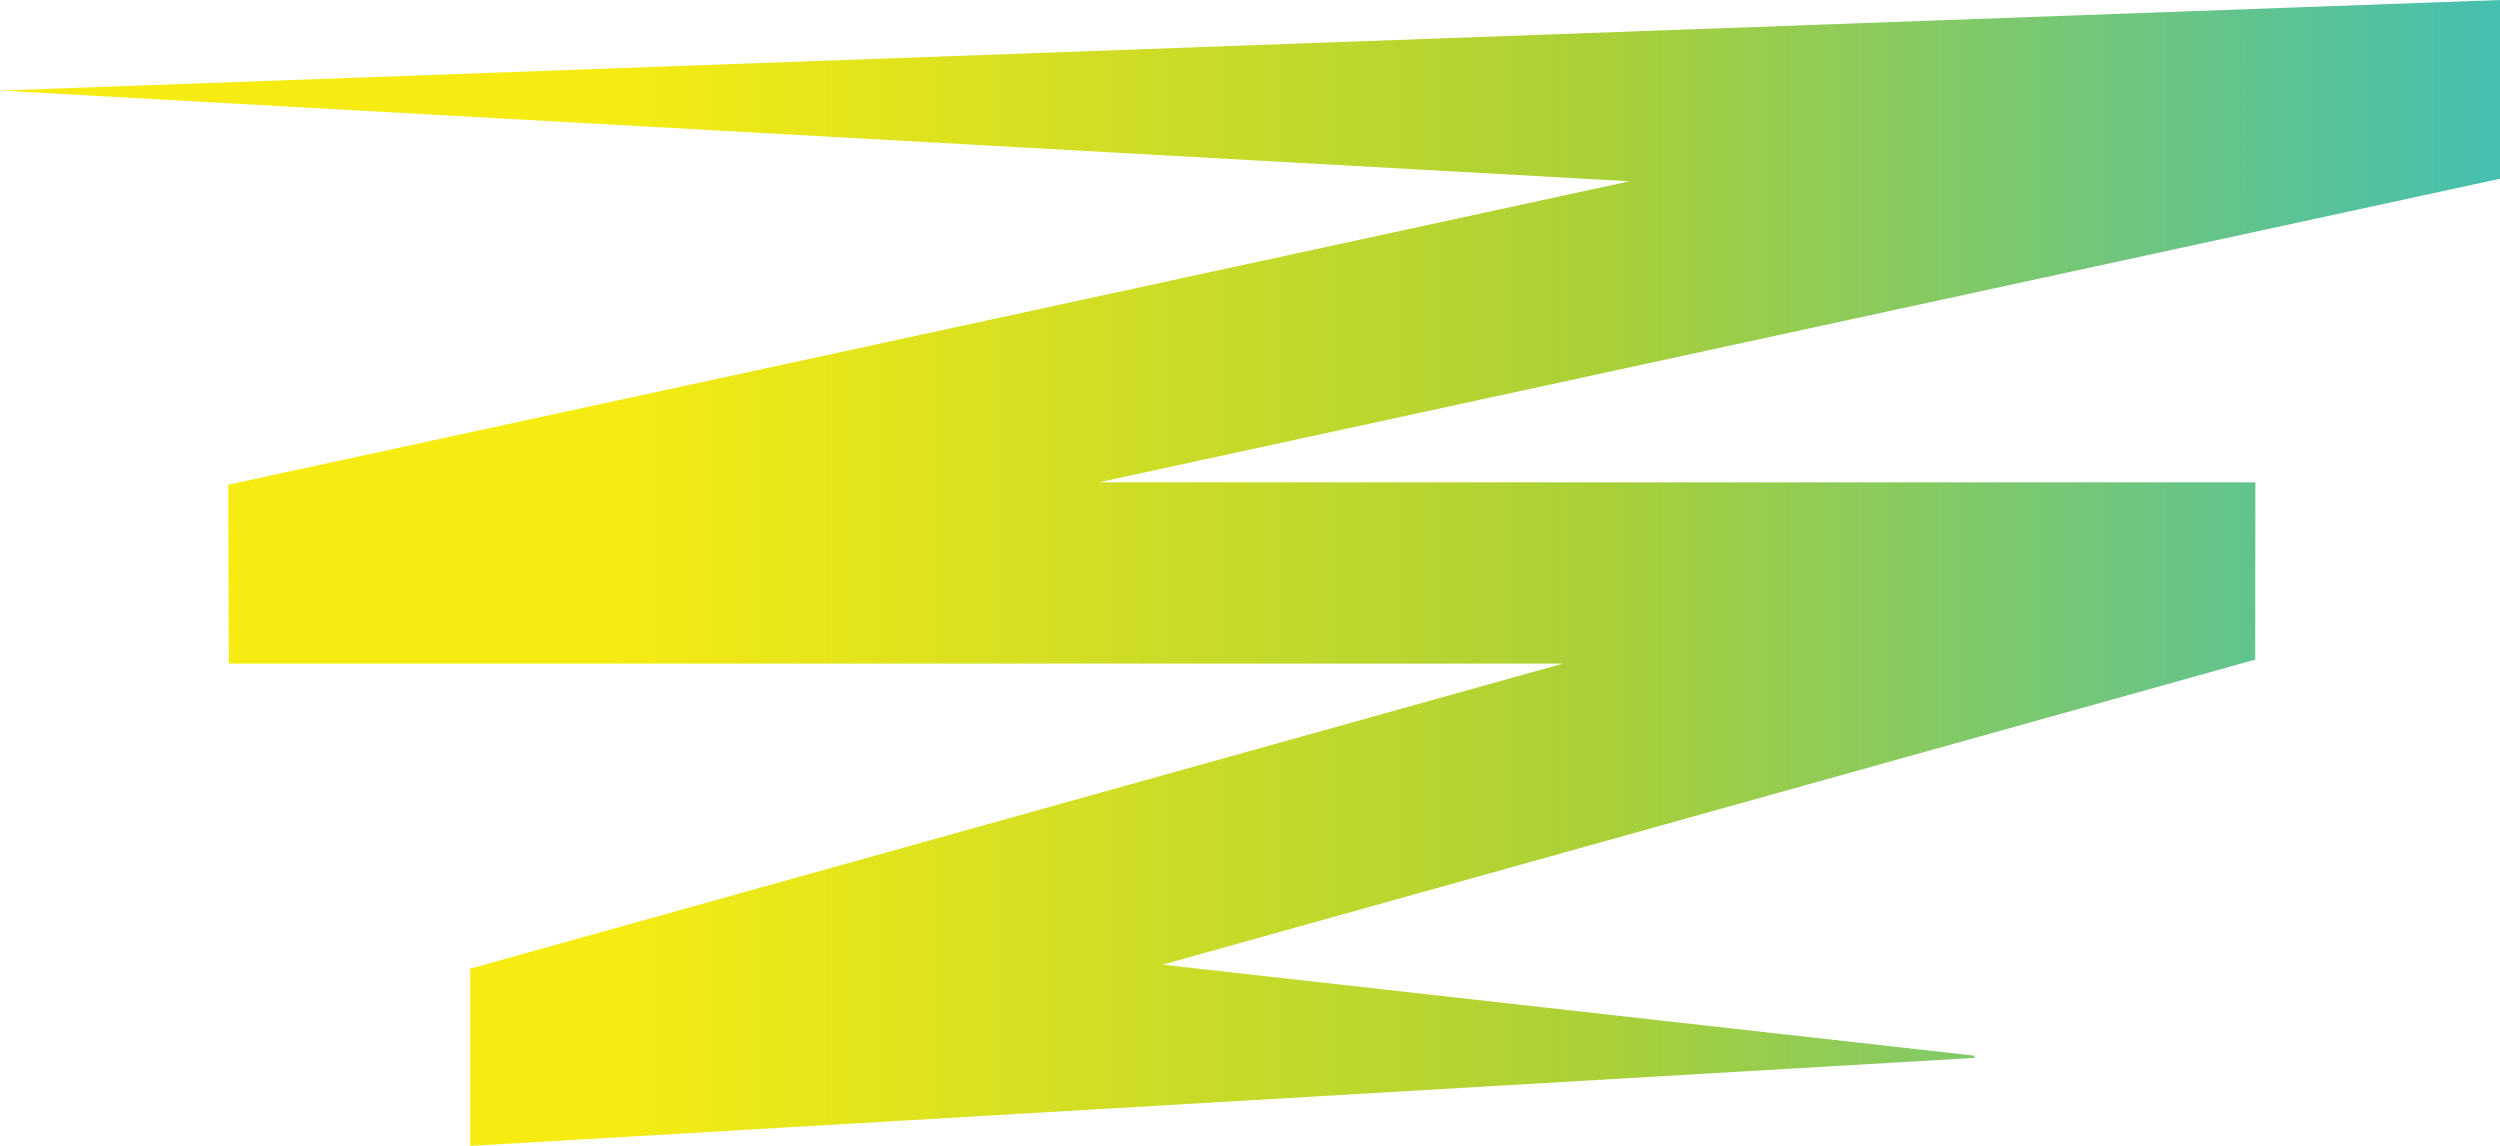
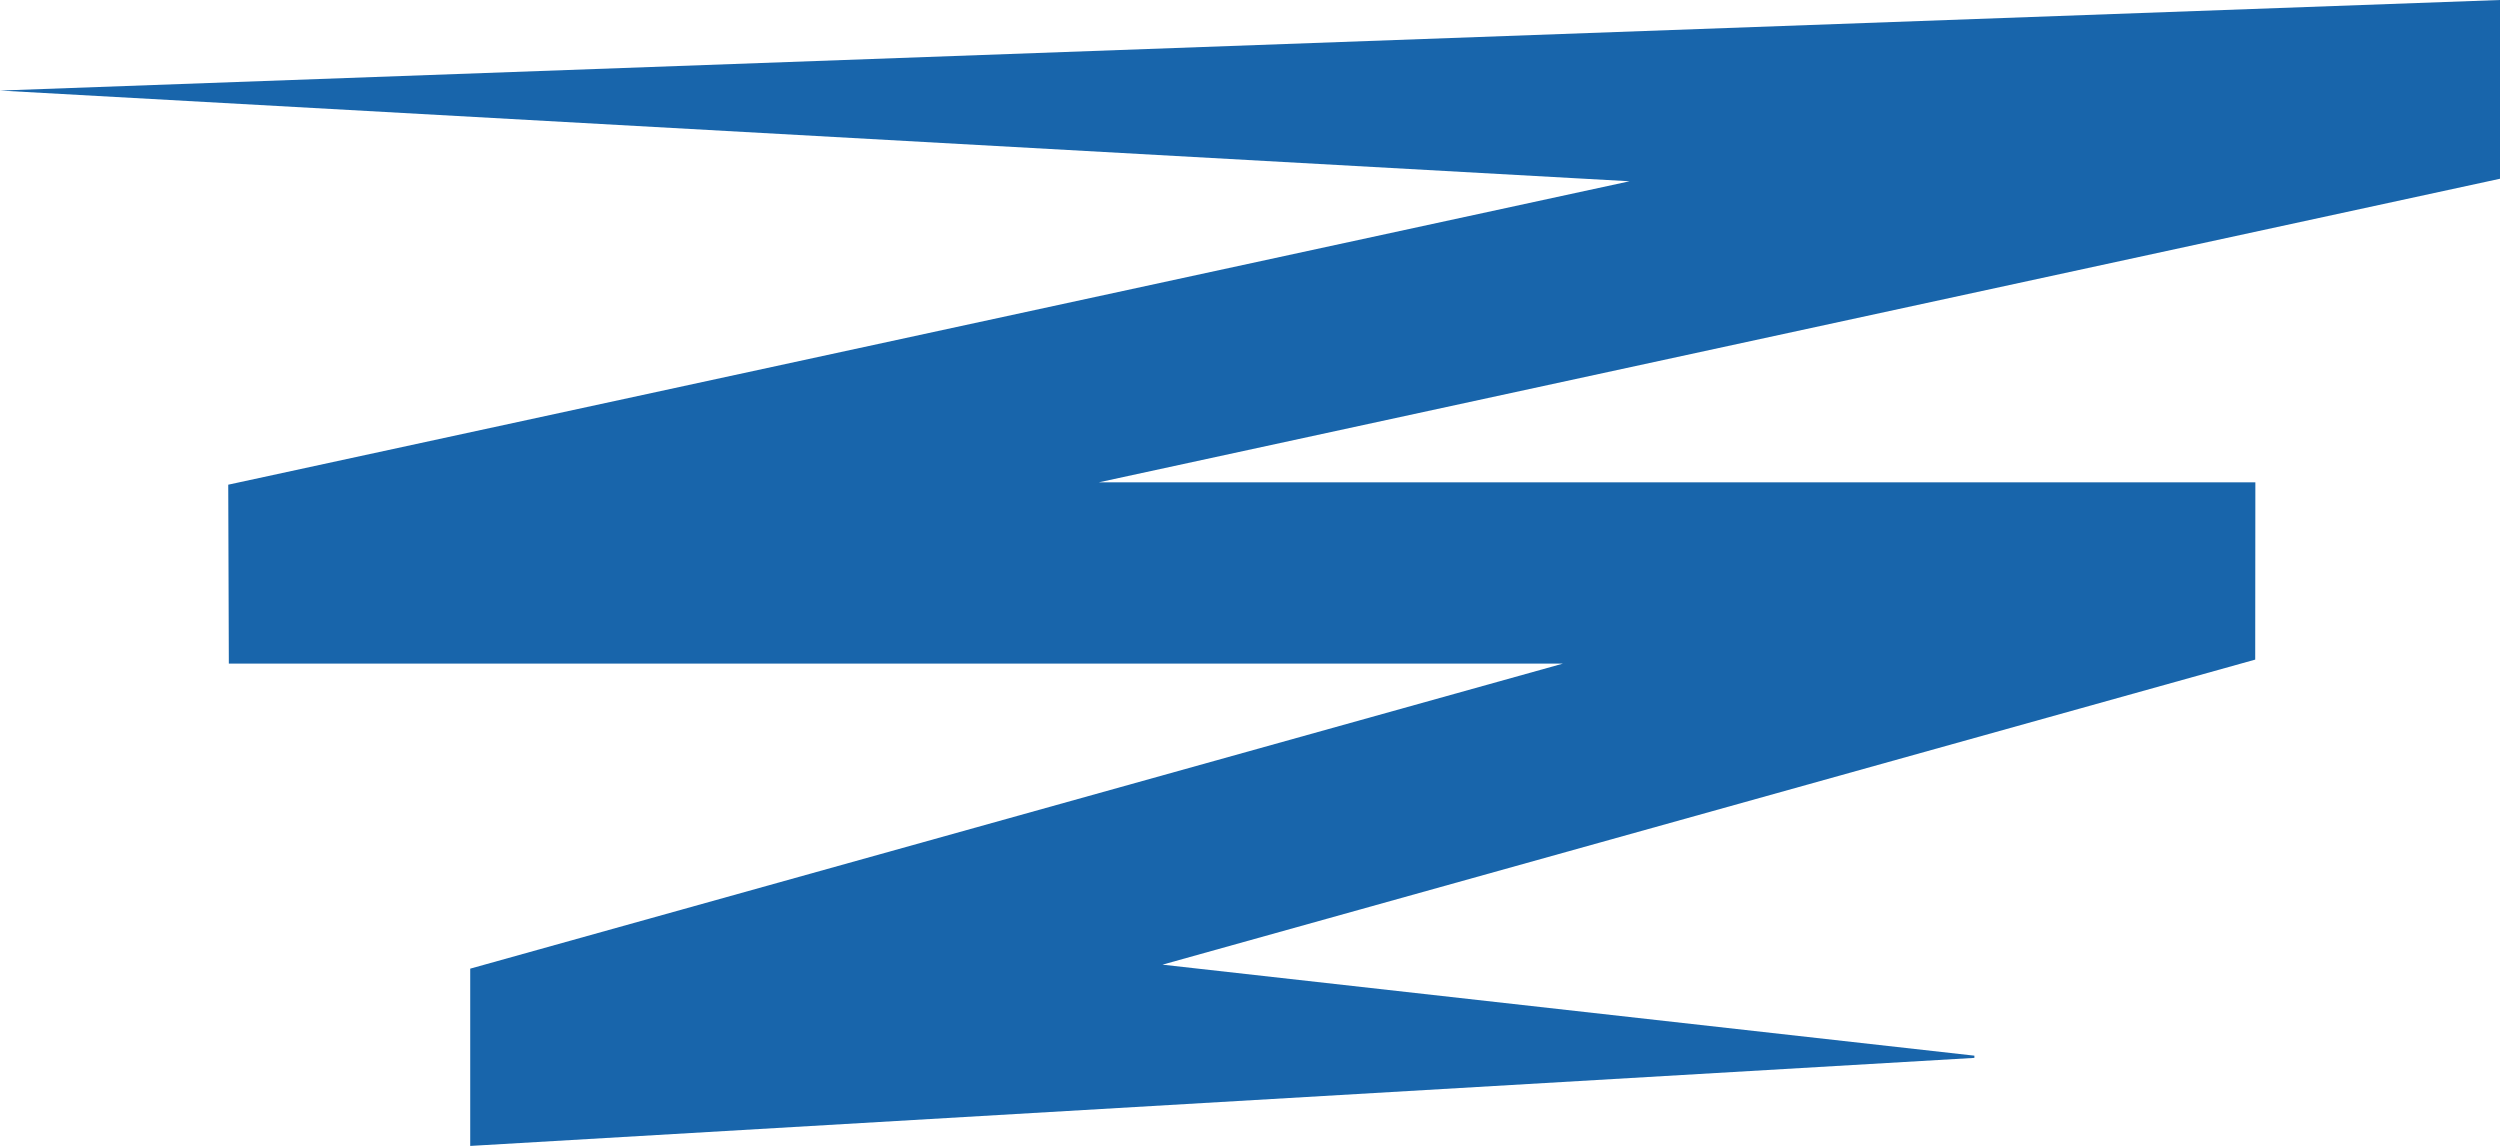
- <svg xmlns="http://www.w3.org/2000/svg" id="Layer_1" data-name="Layer 1" viewBox="0 0 169.23 77.57">
+ <svg xmlns="http://www.w3.org/2000/svg" viewBox="0 0 169.23 77.57">
  <defs>
-     <style>.cls-1{fill:url(#linear-gradient);}</style>
-     <linearGradient id="linear-gradient" y1="38.78" x2="169.23" y2="38.78" gradientUnits="userSpaceOnUse">
-       <stop offset="0.24" stop-color="#f7ec12" />
-       <stop offset="0.64" stop-color="#aad037" />
-       <stop offset="1" stop-color="#45bfb0" />
-     </linearGradient>
+     <style>.cls-1{fill:#1865ab;}</style>
  </defs>
-   <polygon class="cls-1" points="133.65 71.61 31.83 77.57 31.83 65.57 105.8 44.92 15.49 44.92 15.45 32.81 110.31 12.27 0 6.13 0 6.13 169.23 0 169.23 12.1 74.38 32.65 152.67 32.65 152.66 44.65 78.69 65.3 133.65 71.46 133.65 71.61" />
+   <g id="Layer_2" data-name="Layer 2">
+     <g id="Layer_1-2" data-name="Layer 1">
+       <polygon class="cls-1" points="133.65 71.61 31.83 77.57 31.83 65.57 105.8 44.92 15.49 44.92 15.45 32.81 110.31 12.27 0 6.13 0 6.13 169.23 0 169.23 12.1 74.38 32.65 152.67 32.65 152.66 44.65 78.69 65.3 133.65 71.46 133.65 71.61" />
+     </g>
+   </g>
</svg>
